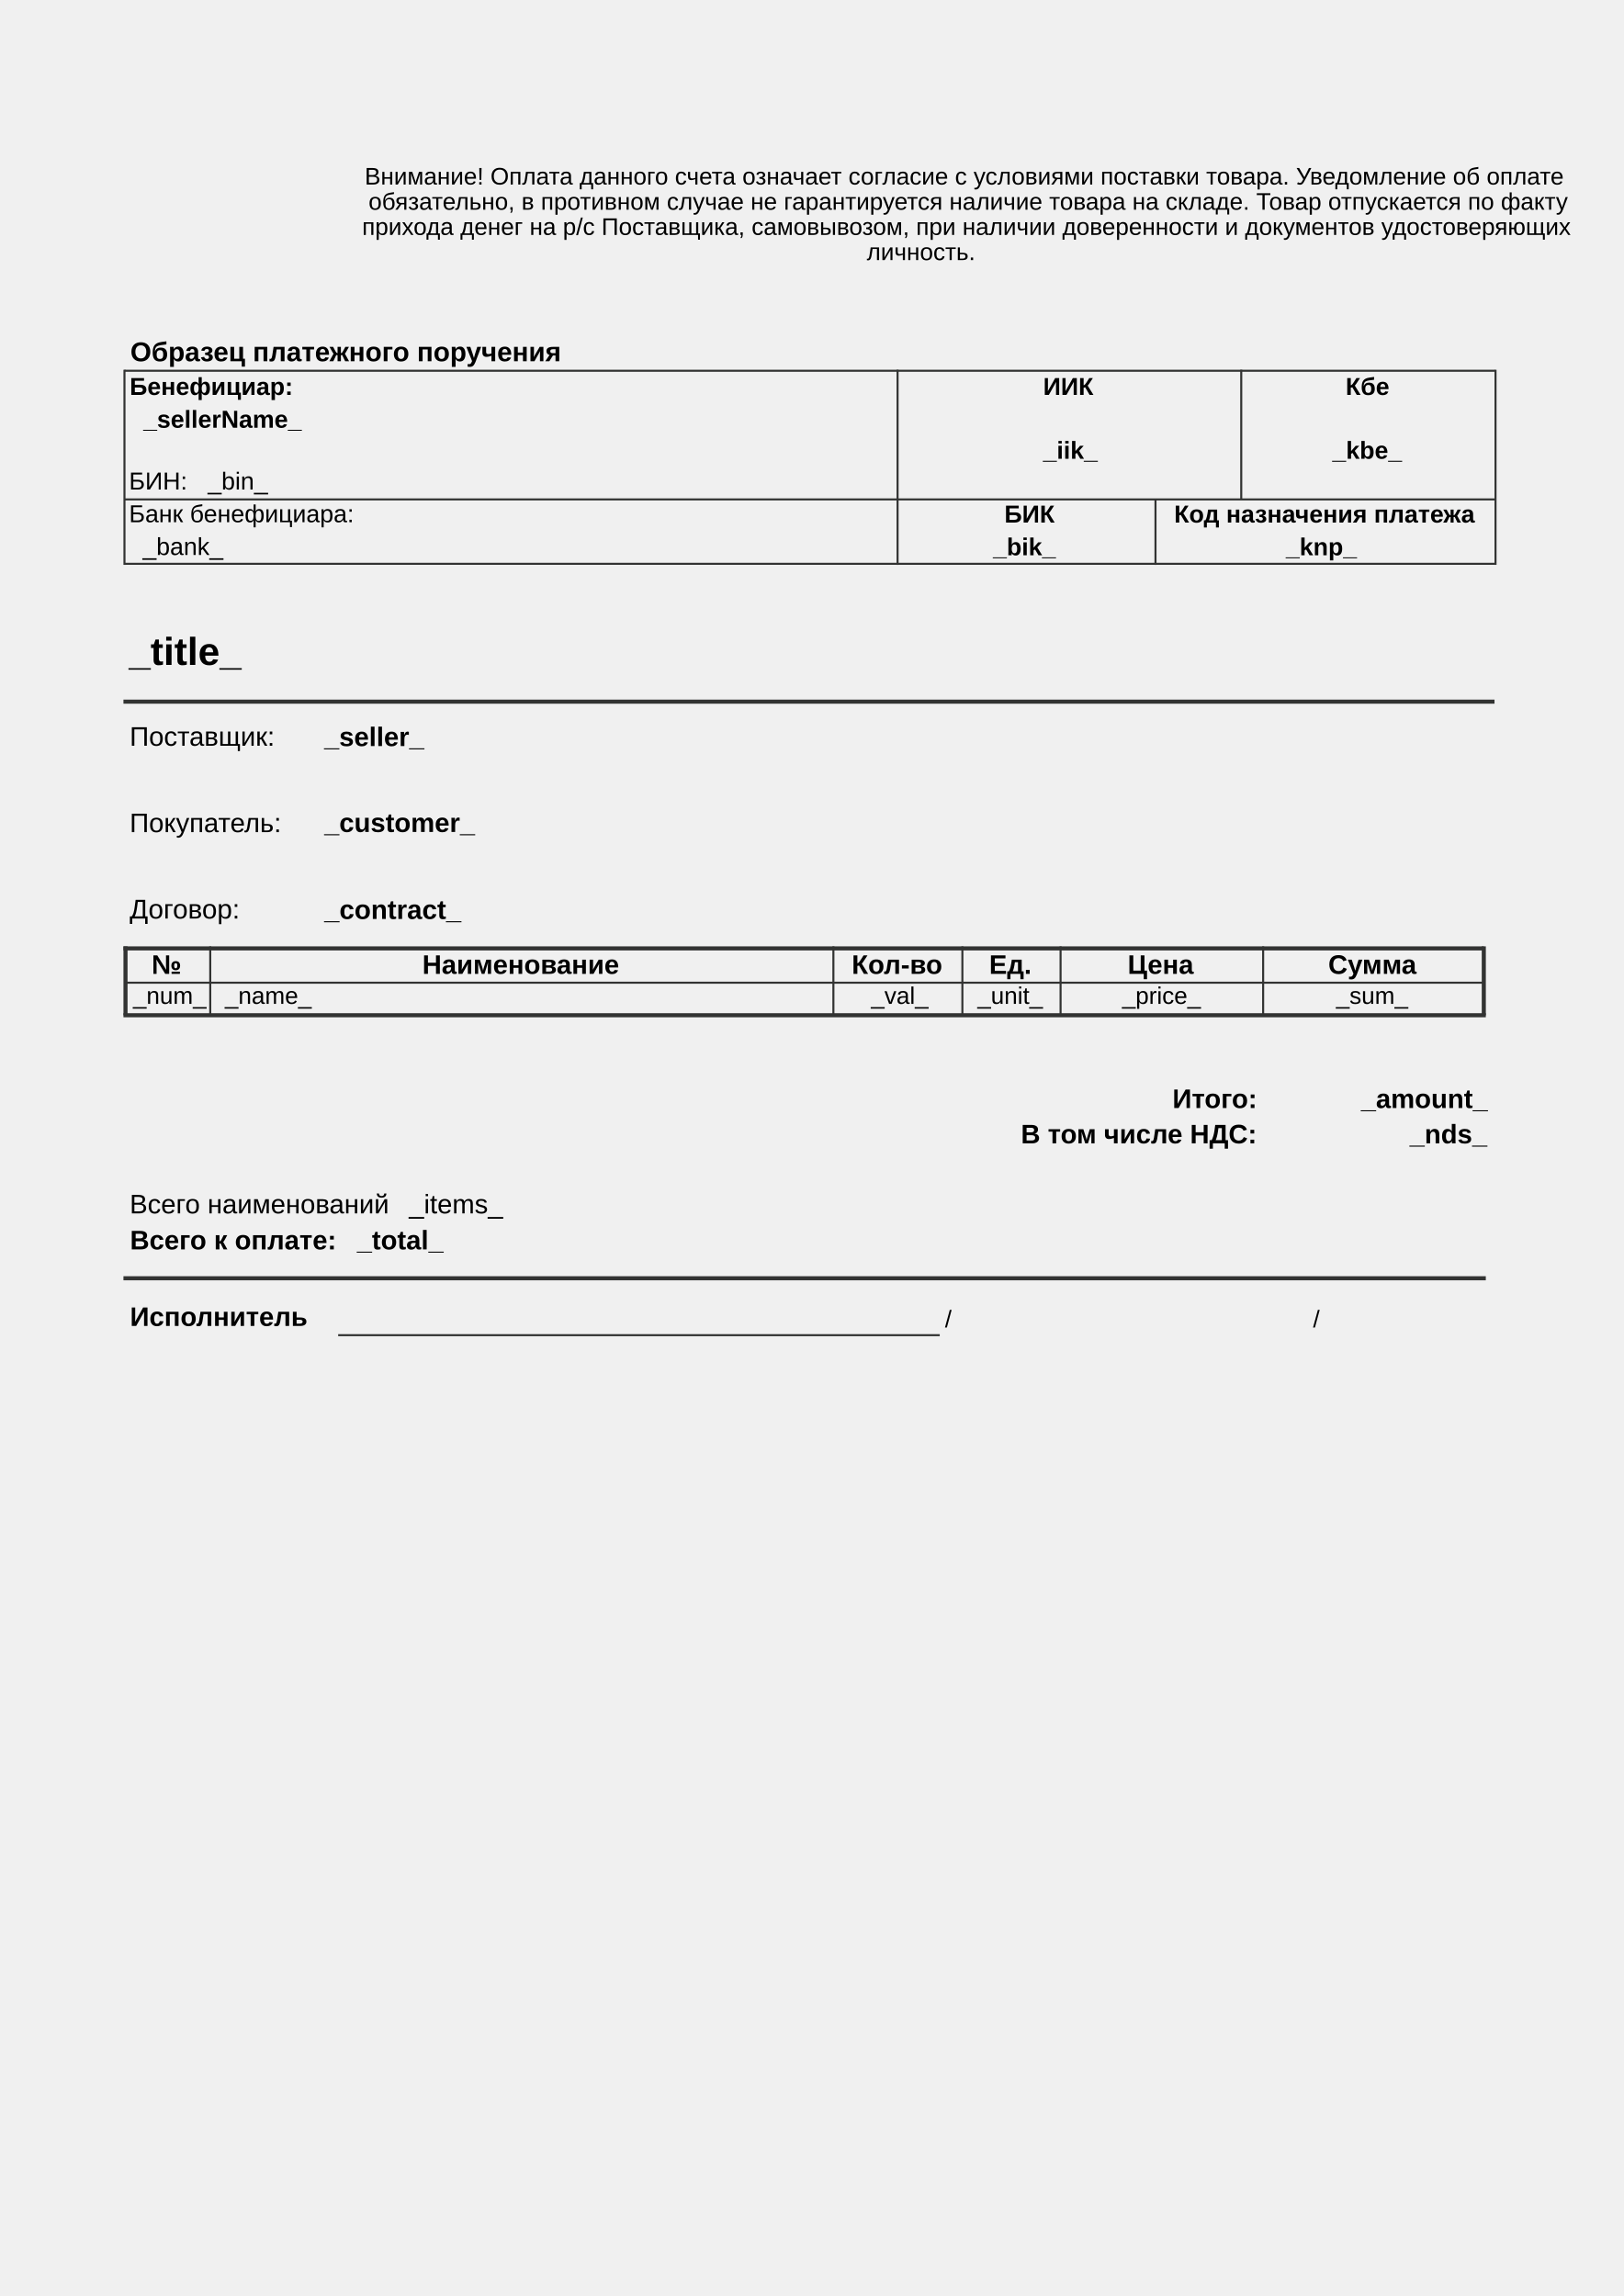
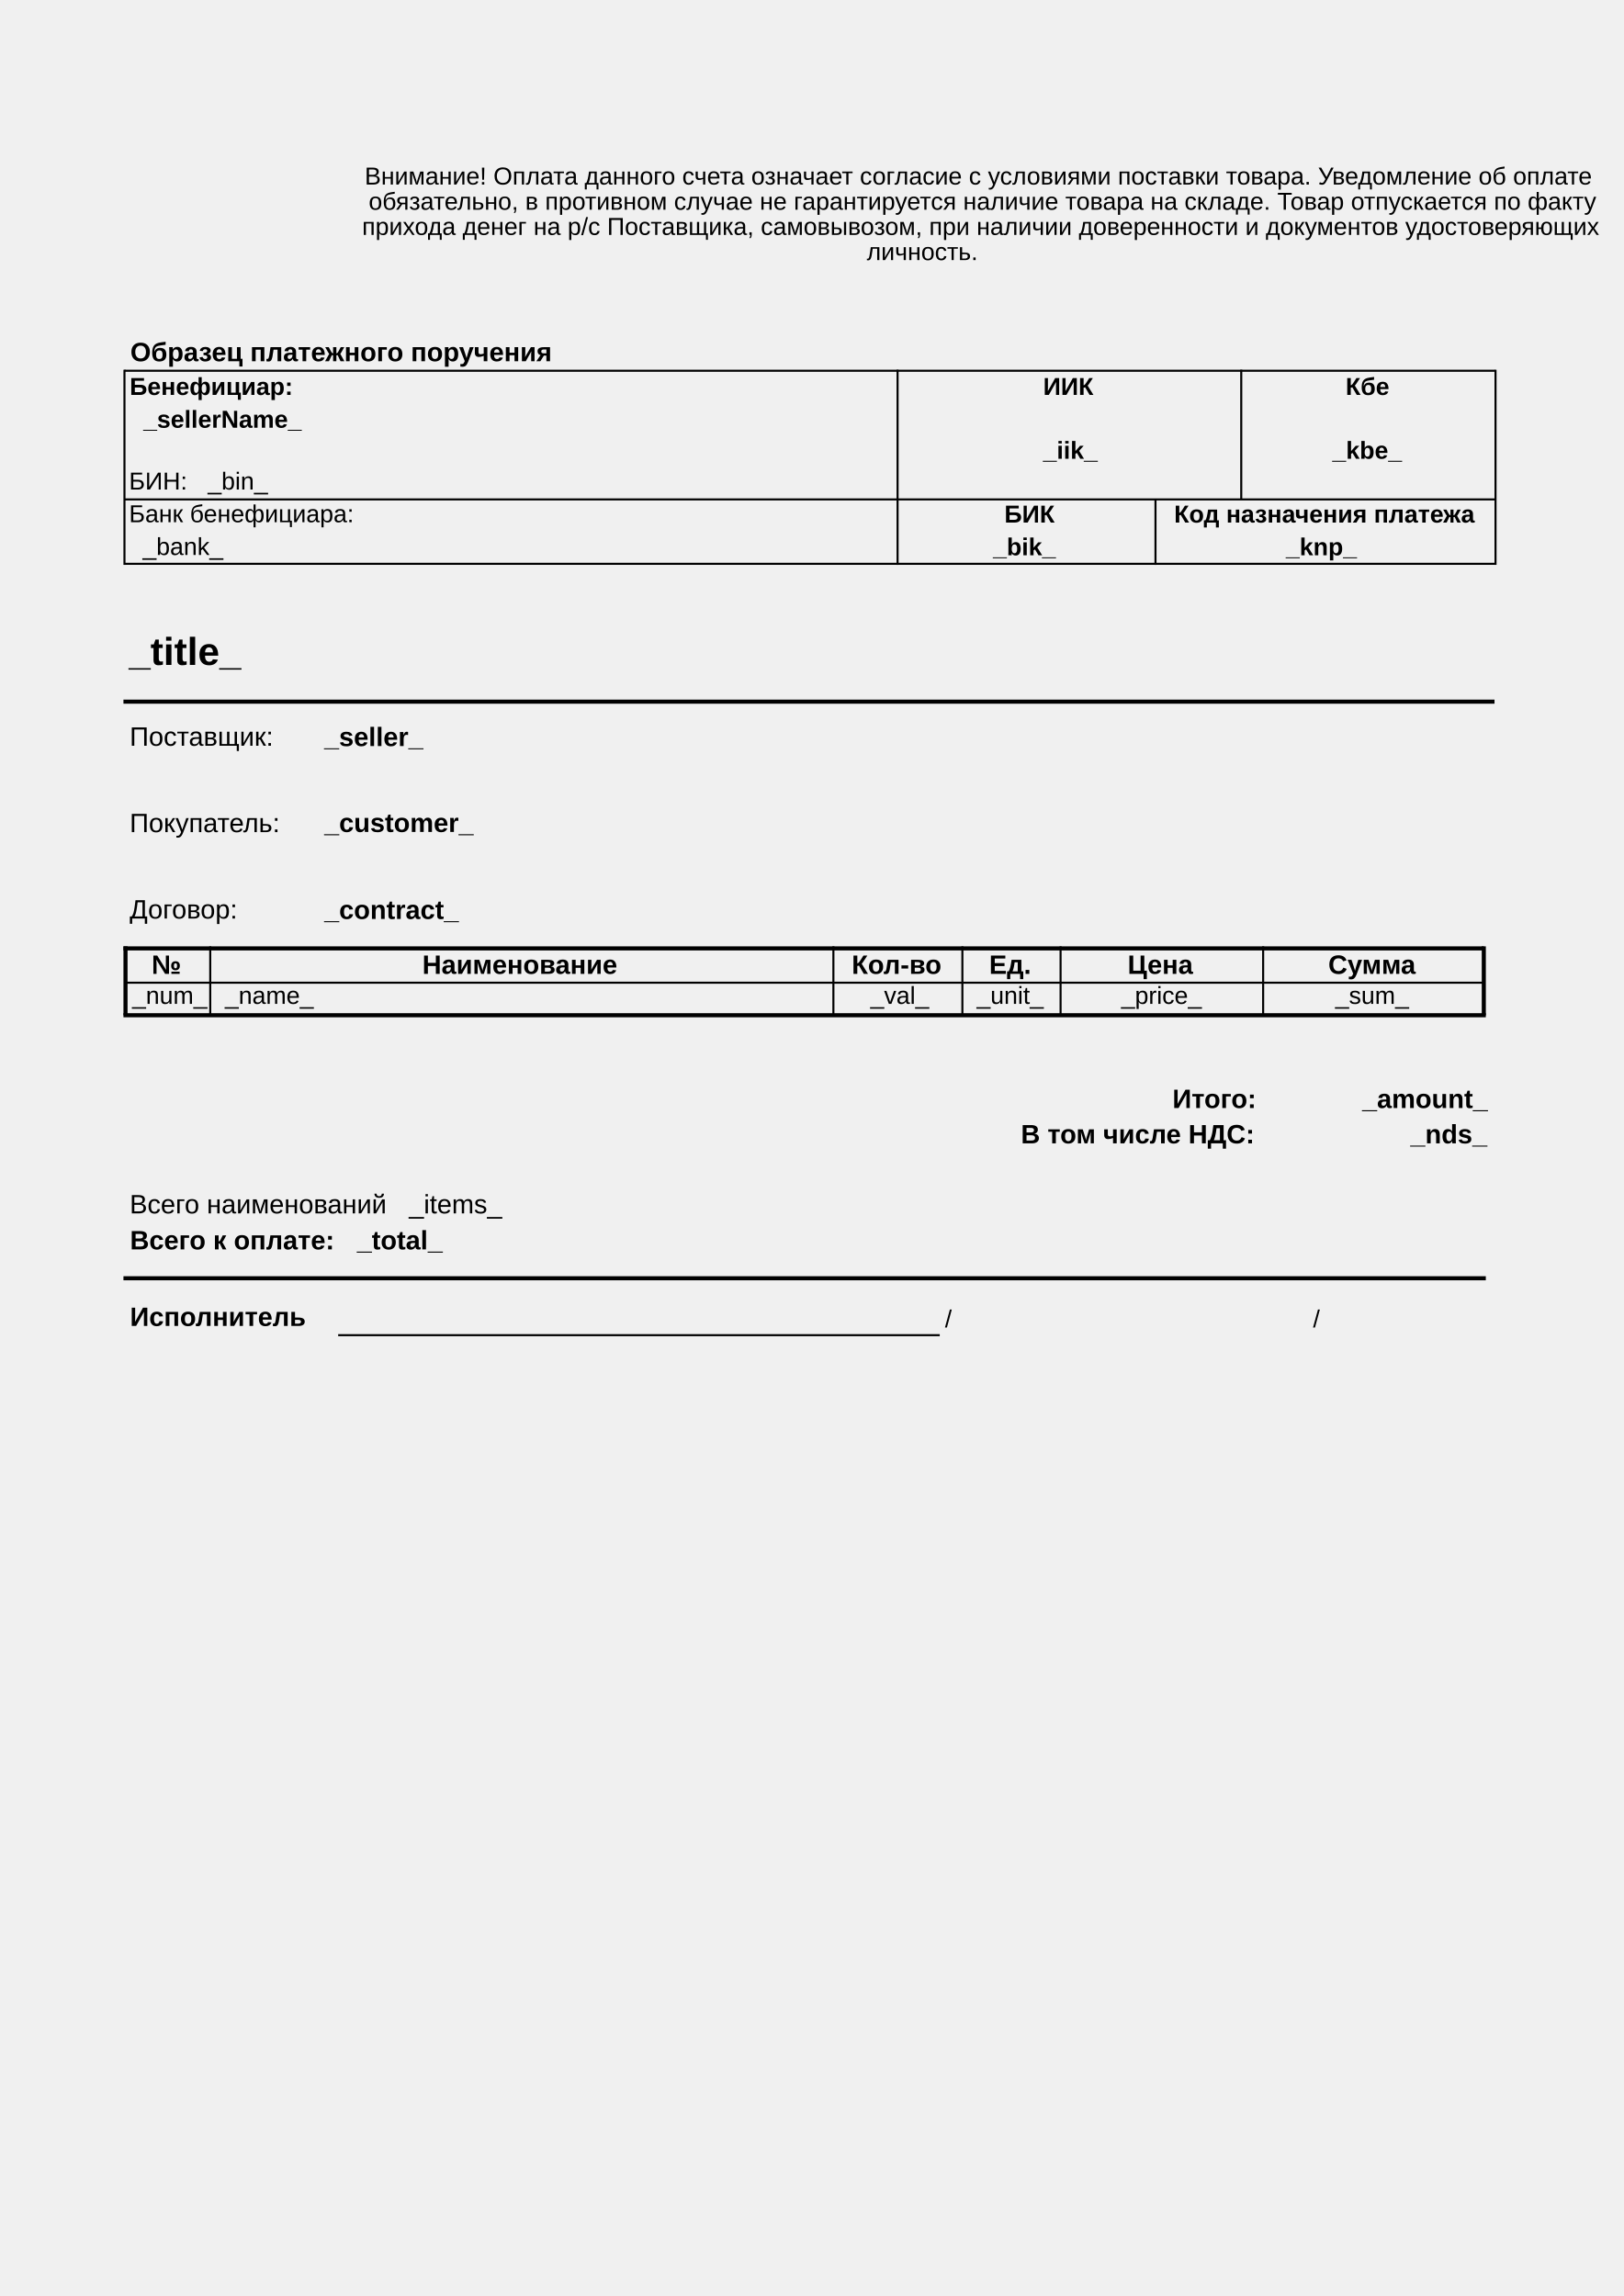
<svg xmlns="http://www.w3.org/2000/svg" xml:space="preserve" width="794px" height="1123px" version="1.1" style="shape-rendering:geometricPrecision;      text-rendering:geometricPrecision;      image-rendering:optimizeQuality; fill-rule:evenodd;      clip-rule:evenodd" viewBox="0 0 79400 112300">
  <defs>
    <style type="text/css">
            
                svg {fill: #fff; background-color: #fff}
                @font-face {
                    font-family: 'Arial';
                    src: url('Fonts/Arial.ttf') format('truetype');
                }
-                .str0 {stroke:#323332;stroke-width:100;stroke-miterlimit:10}
-                .str1 {stroke:#323332;stroke-width:200.1;stroke-miterlimit:10}
+                .str0 {stroke:#000000;stroke-width:100;stroke-miterlimit:10}
+                .str1 {stroke:#000000;stroke-width:200;stroke-miterlimit:10}
               .fil0 {fill:black}
               .fil1 {fill:none;fill-rule:nonzero}
-                .fnt0 {font-weight:normal;font-size:1172.4px;font-family:'Arial';}
-                .fnt1 {font-weight:bold;font-size:1328.5px;font-family:'Arial';}
-                .fnt2 {font-weight:bold;font-size:1200.5px;font-family:'Arial';}
-                .fnt3 {font-weight:normal;font-size:1200.5px;font-family:'Arial';}
-                .fnt4 {font-weight:bold;font-size:1904.7px;font-family:'Arial';}
-                .fnt5 {font-weight:normal;font-size:1312.5px;font-family:'Arial';}
-                .fnt6 {font-weight:bold;font-size:1312.5px;font-family:'Arial';}
-                .fnt7 {font-weight:bold;font-size:1324px;font-family:'Arial';}
-                .fnt8 {font-weight:normal;font-size:1328.5px;font-family:'Arial';}
+                .fnt0 {font-weight:normal;font-size:1200px;font-family:'Arial';}
+                .fnt1 {font-weight:bold;font-size:1300px;font-family:'Arial';}
+                .fnt2 {font-weight:bold;font-size:1200px;font-family:'Arial';}
+                .fnt3 {font-weight:normal;font-size:1200px;font-family:'Arial';}
+                .fnt4 {font-weight:bold;font-size:1900px;font-family:'Arial';}
+                .fnt5 {font-weight:normal;font-size:1300px;font-family:'Arial';}
+                .fnt6 {font-weight:bold;font-size:1300px;font-family:'Arial';}
+                .fnt7 {font-weight:bold;font-size:1300px;font-family:'Arial';}
+                .fnt8 {font-weight:normal;font-size:1300px;font-family:'Arial';}
               .center { text-anchor: middle; }
               .right { text-anchor: end; }
               .bold { font-weight: bold; }
-                .ln20 { line-height: 20px; }
            
        </style>
  </defs>
  <text x="17834" y="9025" class="fil0 fnt0">Внимание! Оплата данного счета означает согласие с условиями поставки товара. Уведомление об оплате</text>
  <text x="17696" y="10258" class="fil0 fnt0"> обязательно, в противном случае не гарантируется наличие товара на складе. Товар отпускается по факту  </text>
  <text x="17706" y="11490" class="fil0 fnt0">прихода денег на р/с Поставщика, самовывозом, при наличии доверенности и документов удостоверяющих </text>
  <text x="42387" y="12722" class="fil0 fnt0">личность.</text>
  <text x="6373" y="17668" class="fil0 fnt1">Образец платежного поручения</text>
-   <line class="fil1 str0" x1="6086.6" y1="18133.8" x2="73111.8" y2="18133.8" />
  <text x="6341" y="19317" class="fil0 fnt2">Бенефициар: </text>
  <text x="51014" y="19317" class="fil0 fnt2">ИИК</text>
  <text x="65804" y="19317" class="fil0 fnt2">Кбе</text>
-   <line class="fil1 str0" x1="6086.6" y1="27628.1" x2="6086.6" y2="18084.4" />
-   <line class="fil1 str0" x1="43894.2" y1="27628.1" x2="43894.2" y2="18084.4" />
-   <line class="fil1 str0" x1="60700.5" y1="24426.8" x2="60700.5" y2="18084.4" />
-   <line class="fil1 str0" x1="73135.9" y1="27628.1" x2="73135.9" y2="18084.4" />
  <text x="7010" y="20921" class="fil0 fnt2">_sellerName_</text>
  <text x="52343" y="22438" class="fil0 fnt2 center">_iik_</text>
  <text x="66857" y="22438" class="fil0 fnt2 center">_kbe_</text>
  <text x="6309" y="23943" class="fil0 fnt3">БИН:</text>
  <text x="10162" y="23943" class="fil0 fnt3">_bin_</text>
  <text x="6309" y="25543" class="fil0 fnt3">Банк бенефициара:</text>
  <text x="49117" y="25559" class="fil0 fnt2">БИК</text>
  <text x="57417" y="25559" class="fil0 fnt2">Код назначения платежа</text>
-   <line class="fil1 str0" x1="6086.6" y1="27576.5" x2="73111.8" y2="27576.5" />
-   <line class="fil1 str0" x1="56506.9" y1="27628.1" x2="56506.9" y2="24426.8" />
  <text x="6977" y="27144" class="fil0 fnt3">_bank_</text>
  <text x="50097" y="27160" class="fil0 fnt2 center">_bik_</text>
  <text x="64619" y="27160" class="fil0 fnt2 center">_knp_</text>
  <text x="6301" y="32522" class="fil0 fnt4">_title_</text>
  <line class="fil1 str1" x1="6037.2" y1="34318.6" x2="73086.5" y2="34318.6" />
  <text x="6341" y="36475" class="fil0 fnt5">Поставщик:</text>
  <text x="15855" y="36491" class="fil0 fnt6">_seller_</text>
  <text x="6341" y="40701" class="fil0 fnt5">Покупатель:</text>
  <text x="15859" y="40693" class="fil0 fnt6">_customer_</text>
  <text x="15859" y="44948" class="fil0 fnt7">_contract_</text>
  <text x="6341" y="44926" class="fil0 fnt8">Договор:</text>
  <text x="7414" y="47632" class="fil0 fnt6">№</text>
  <text x="20651" y="47632" class="fil0 fnt6">Наименование</text>
  <text x="41651" y="47632" class="fil0 fnt6">Кол-во</text>
  <text x="48373" y="47632" class="fil0 fnt6">Ед.</text>
  <text x="55144" y="47632" class="fil0 fnt6">Цена</text>
  <text x="64955" y="47632" class="fil0 fnt6">Сумма</text>
  <text x="8300" y="49100" class="fil0 fnt0 center">_num_</text>
  <text x="11000" y="49100" class="fil0 fnt0">_name_</text>
  <text x="44000" y="49100" class="fil0 fnt0 center">_val_</text>
  <text x="49400" y="49100" class="fil0 fnt0 center">_unit_</text>
  <text x="56800" y="49100" class="fil0 fnt0 center">_price_</text>
  <text x="67100" y="49100" class="fil0 fnt0 center">_sum_</text>
  <g transform="matrix(1 0 0 1 0 0)" id="bottom">
    <line class="fil1 str1" x1="6037.2" y1="62521.2" x2="72660.8" y2="62521.2" />
    <line class="fil1 str0 stamp_line" x1="16537.2" y1="65304.9" x2="45956.3" y2="65304.9" />
    <text x="57337" y="54194" class="fil0 fnt6">Итого:</text>
    <text x="72756" y="54194" class="fil0 fnt6 right">_amount_</text>
    <text x="49926" y="55923" class="fil0 fnt6">В том числе НДС:</text>
    <text x="72729" y="55923" class="fil0 fnt6 right">_nds_</text>
    <text x="6341.3" y="59348" class="fil0 fnt5">Всего наименований </text>
    <text x="20000" y="59348" class="fil0 fnt5">_items_</text>
    <text x="6357" y="61109" class="fil0 fnt6">Всего к оплате: </text>
    <text x="17457" y="61109" class="fil0 fnt6">_total_</text>
    <text x="6357" y="64854" class="fil0 fnt6">Исполнитель</text>
    <text x="46212" y="64918" class="fil0 fnt0">/</text>
    <text x="64212" y="64918" class="fil0 fnt0">/</text>
  </g>
+   <line class="fil1 str0" x1="6086.6" y1="18133.8" x2="73111.8" y2="18133.8" />
+   <line class="fil1 str0" x1="6086.6" y1="27628.1" x2="6086.6" y2="18084.4" />
+   <line class="fil1 str0" x1="43894.2" y1="27628.1" x2="43894.2" y2="18084.4" />
+   <line class="fil1 str0" x1="60700.5" y1="24426.8" x2="60700.5" y2="18084.4" />
+   <line class="fil1 str0" x1="73135.9" y1="27628.1" x2="73135.9" y2="18084.4" />
+   <line class="fil1 str0" x1="6086.6" y1="27576.5" x2="73111.8" y2="27576.5" />
+   <line class="fil1 str0" x1="56506.9" y1="27628.1" x2="56506.9" y2="24426.8" />
  <line class="fil1 str1 horizontal_line" x1="6037.2" y1="46387.1" x2="72562.3" y2="46387.1" />
  <line class="fil1 str0 horizontal_line" x1="6137.3" y1="48065.1" x2="72562.3" y2="48065.1" />
  <line class="fil1 str1 horizontal_line" x1="6037.2" y1="49656.3" x2="72660.8" y2="49656.3" />
  <line class="fil1 str1 vertical_line" x1="6137.3" y1="49656.3" x2="6137.3" y2="46287.1" />
  <line class="fil1 str0 vertical_line" x1="10281.5" y1="49656.3" x2="10281.5" y2="46287.1" />
  <line class="fil1 str0 vertical_line" x1="40755.6" y1="49616.3" x2="40755.6" y2="46287.1" />
  <line class="fil1 str0 vertical_line" x1="47063.4" y1="49616.3" x2="47063.4" y2="46287.1" />
  <line class="fil1 str0 vertical_line" x1="51865.2" y1="49616.3" x2="51865.2" y2="46287.1" />
  <line class="fil1 str0 vertical_line" x1="61771.6" y1="49616.3" x2="61771.6" y2="46287.1" />
  <line class="fil1 str1 vertical_line" x1="72562.3" y1="49656.3" x2="72562.3" y2="46287.1" />
  <line class="fil1 str0" x1="6086.6" y1="24426.8" x2="73111.8" y2="24426.8" />
</svg>
